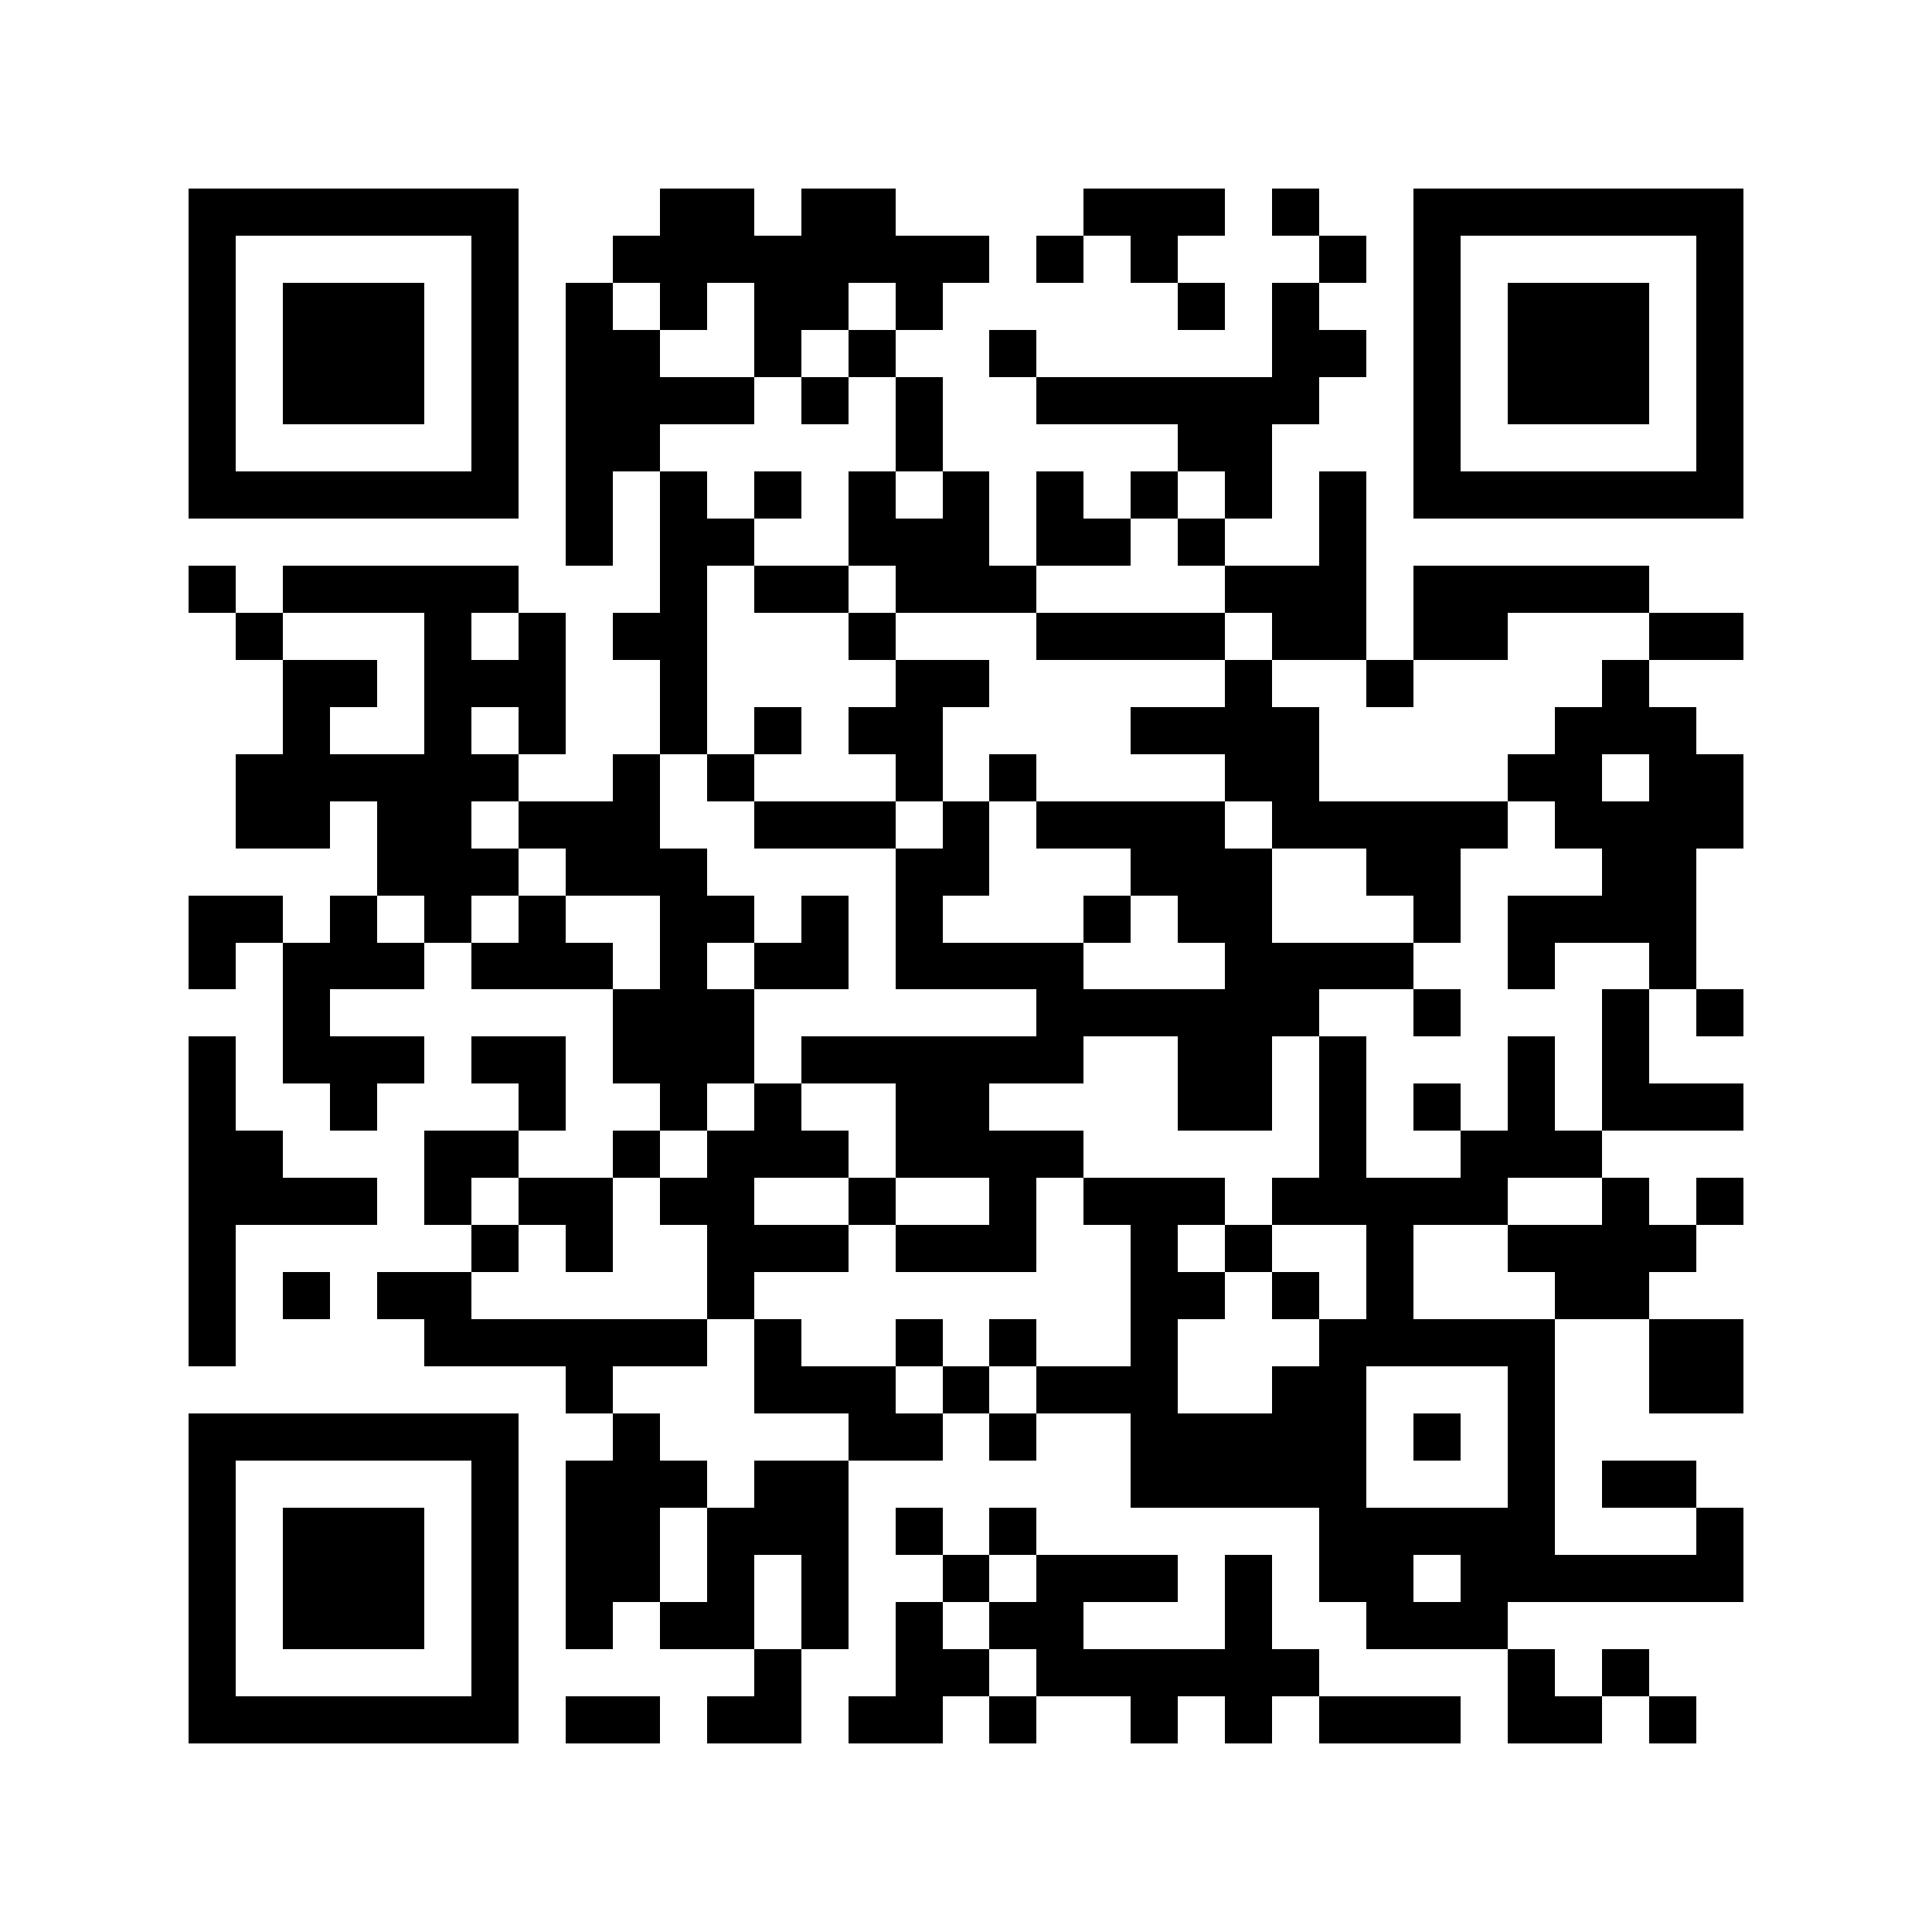
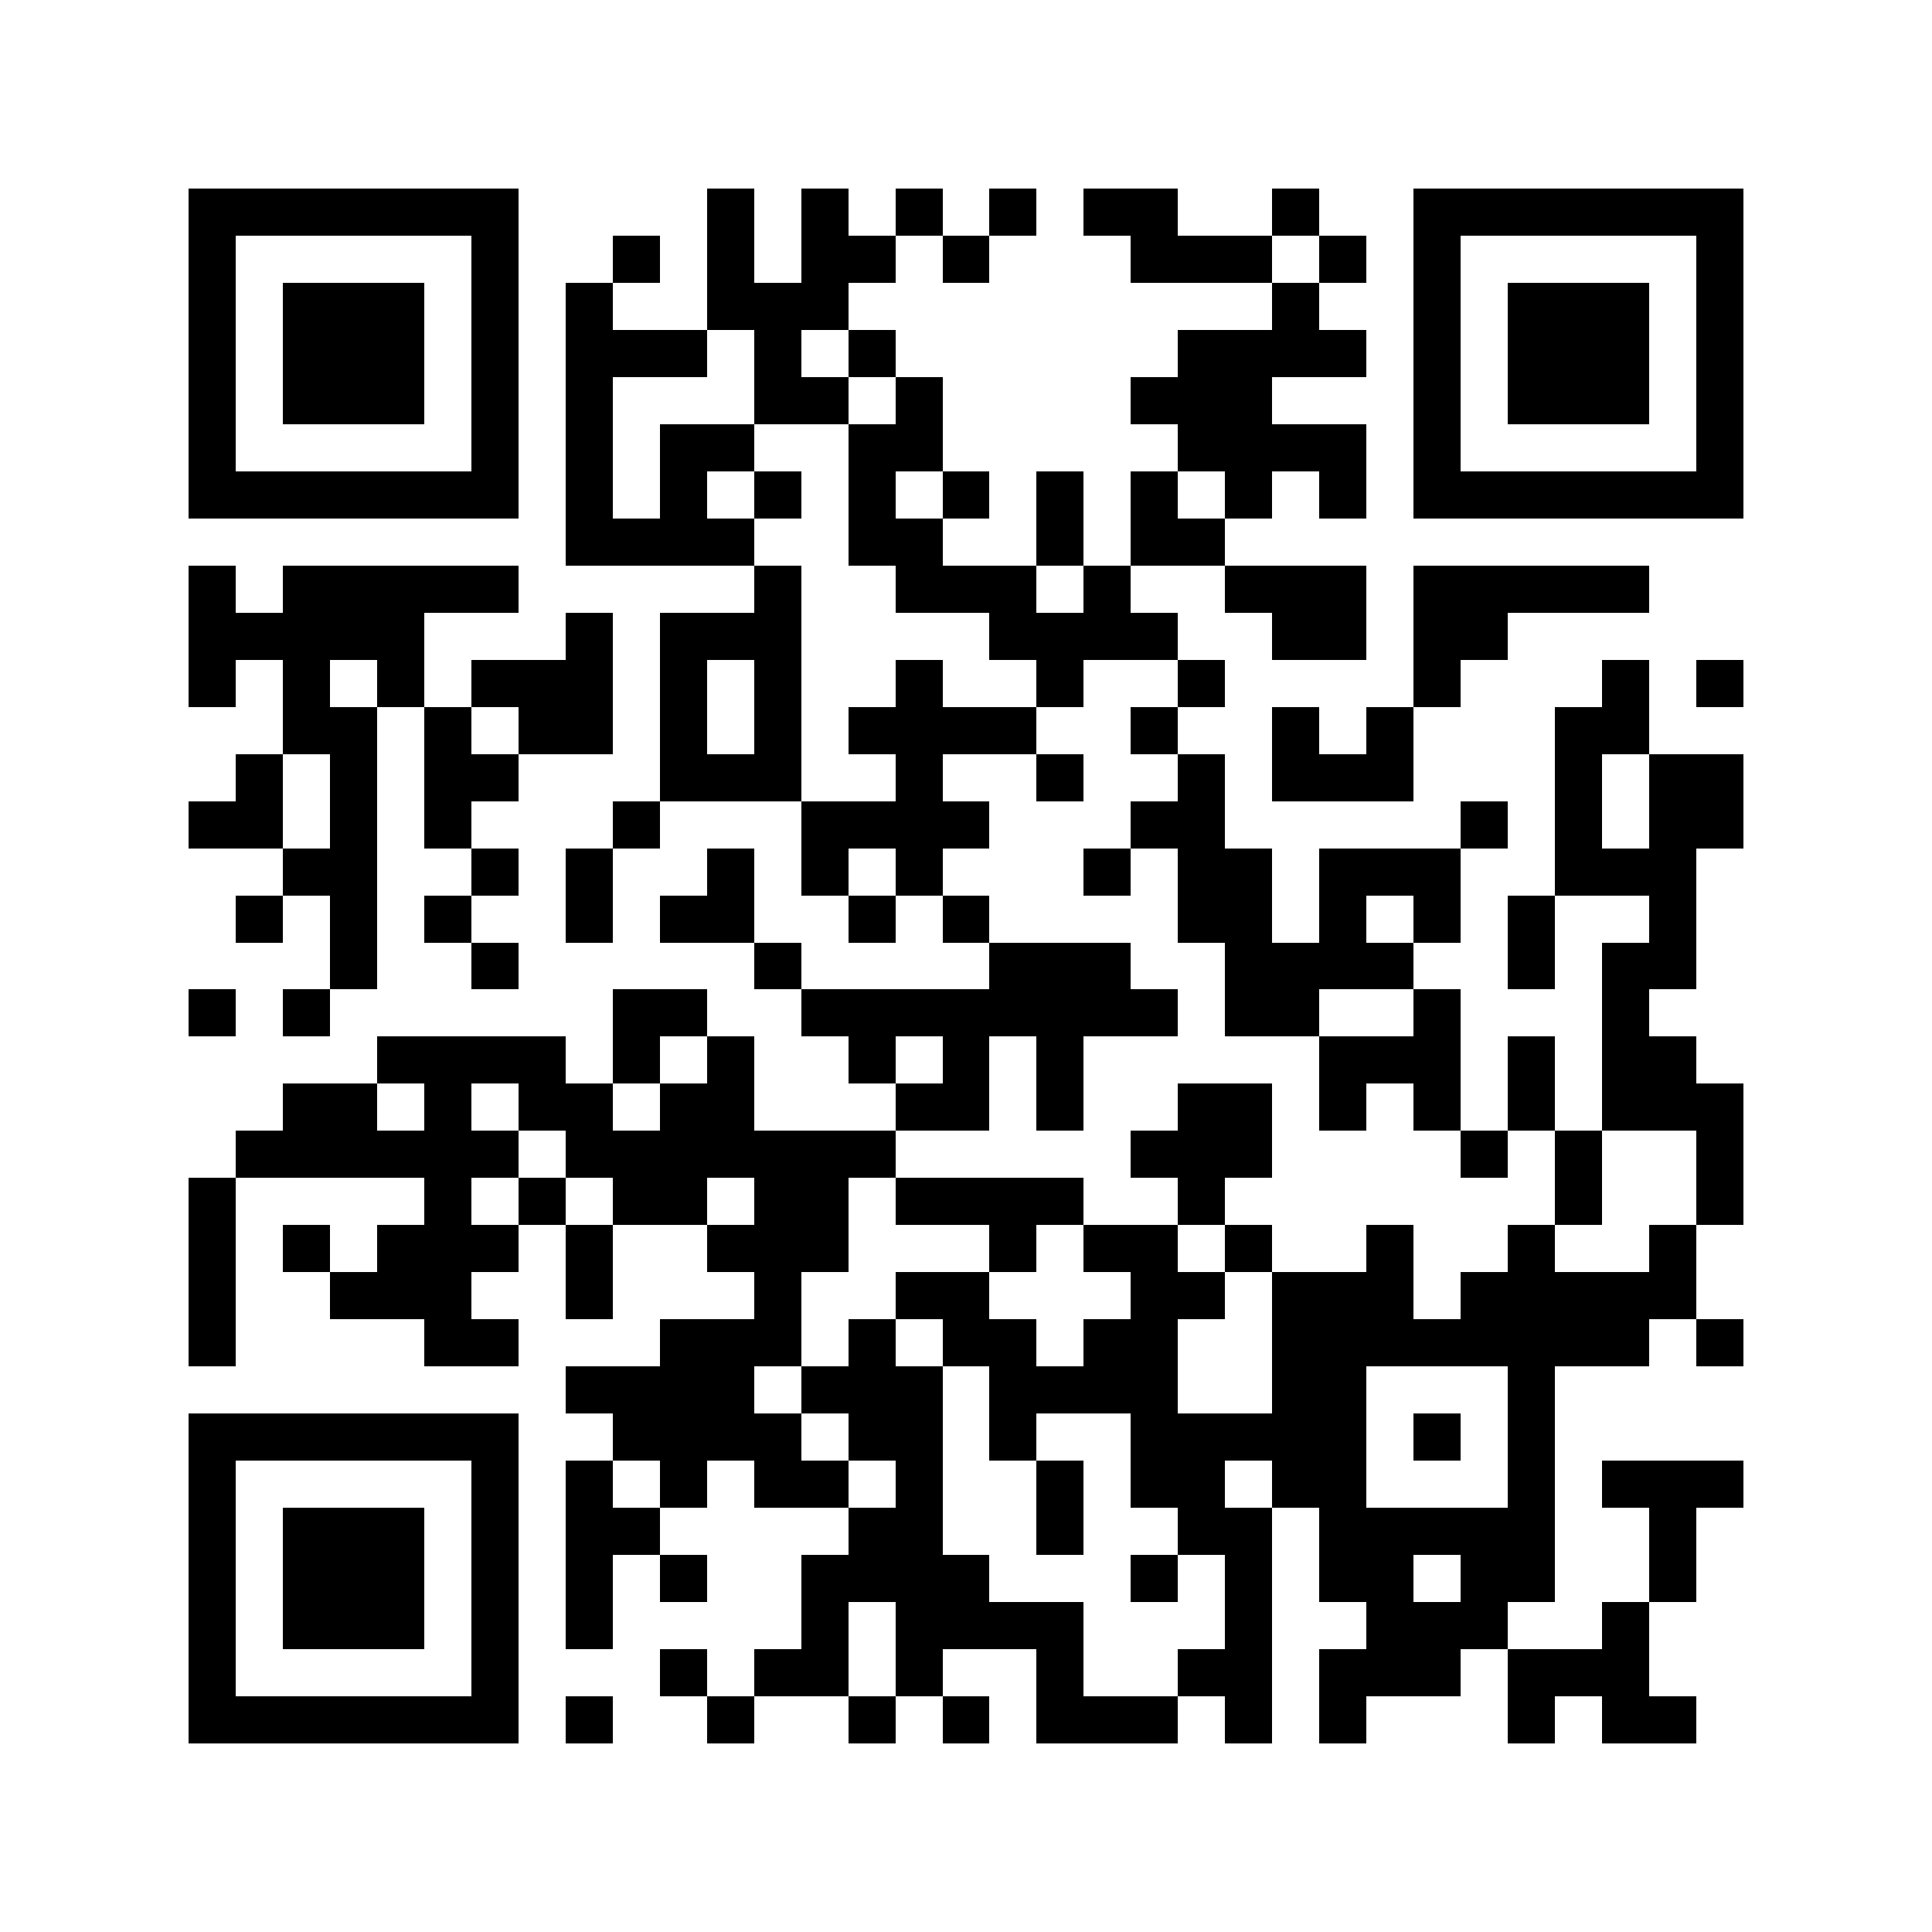
<svg xmlns="http://www.w3.org/2000/svg" viewBox="0 0 41 41" shape-rendering="crispEdges">
  <path fill="#ffffff" d="M0 0h41v41H0z" />
-   <path stroke="#000000" d="M4 4.5h7m3 0h2m1 0h2m4 0h3m1 0h1m2 0h7M4 5.5h1m5 0h1m2 0h8m1 0h1m1 0h1m3 0h1m1 0h1m5 0h1M4 6.5h1m1 0h3m1 0h1m1 0h1m1 0h1m1 0h2m1 0h1m5 0h1m1 0h1m2 0h1m1 0h3m1 0h1M4 7.5h1m1 0h3m1 0h1m1 0h2m2 0h1m1 0h1m2 0h1m5 0h2m1 0h1m1 0h3m1 0h1M4 8.5h1m1 0h3m1 0h1m1 0h4m1 0h1m1 0h1m2 0h6m2 0h1m1 0h3m1 0h1M4 9.5h1m5 0h1m1 0h2m5 0h1m5 0h2m3 0h1m5 0h1M4 10.5h7m1 0h1m1 0h1m1 0h1m1 0h1m1 0h1m1 0h1m1 0h1m1 0h1m1 0h1m1 0h7M12 11.5h1m1 0h2m2 0h3m1 0h2m1 0h1m2 0h1M4 12.5h1m1 0h5m3 0h1m1 0h2m1 0h3m4 0h3m1 0h5M5 13.5h1m3 0h1m1 0h1m1 0h2m3 0h1m3 0h4m1 0h2m1 0h2m3 0h2M6 14.5h2m1 0h3m2 0h1m4 0h2m5 0h1m2 0h1m4 0h1M6 15.5h1m2 0h1m1 0h1m2 0h1m1 0h1m1 0h2m4 0h4m5 0h3M5 16.5h6m2 0h1m1 0h1m3 0h1m1 0h1m4 0h2m4 0h2m1 0h2M5 17.5h2m1 0h2m1 0h3m2 0h3m1 0h1m1 0h4m1 0h5m1 0h4M8 18.5h3m1 0h3m4 0h2m3 0h3m2 0h2m3 0h2M4 19.5h2m1 0h1m1 0h1m1 0h1m2 0h2m1 0h1m1 0h1m3 0h1m1 0h2m3 0h1m1 0h4M4 20.5h1m1 0h3m1 0h3m1 0h1m1 0h2m1 0h4m3 0h4m2 0h1m2 0h1M6 21.5h1m6 0h3m6 0h6m2 0h1m3 0h1m1 0h1M4 22.5h1m1 0h3m1 0h2m1 0h3m1 0h6m2 0h2m1 0h1m3 0h1m1 0h1M4 23.5h1m2 0h1m3 0h1m2 0h1m1 0h1m2 0h2m4 0h2m1 0h1m1 0h1m1 0h1m1 0h3M4 24.5h2m3 0h2m2 0h1m1 0h3m1 0h4m5 0h1m2 0h3M4 25.5h4m1 0h1m1 0h2m1 0h2m2 0h1m2 0h1m1 0h3m1 0h5m2 0h1m1 0h1M4 26.5h1m5 0h1m1 0h1m2 0h3m1 0h3m2 0h1m1 0h1m2 0h1m2 0h4M4 27.5h1m1 0h1m1 0h2m5 0h1m8 0h2m1 0h1m1 0h1m3 0h2M4 28.5h1m4 0h6m1 0h1m2 0h1m1 0h1m2 0h1m3 0h5m2 0h2M12 29.5h1m3 0h3m1 0h1m1 0h3m2 0h2m3 0h1m2 0h2M4 30.5h7m2 0h1m4 0h2m1 0h1m2 0h5m1 0h1m1 0h1M4 31.5h1m5 0h1m1 0h3m1 0h2m6 0h5m3 0h1m1 0h2M4 32.5h1m1 0h3m1 0h1m1 0h2m1 0h3m1 0h1m1 0h1m6 0h5m3 0h1M4 33.5h1m1 0h3m1 0h1m1 0h2m1 0h1m1 0h1m2 0h1m1 0h3m1 0h1m1 0h2m1 0h6M4 34.5h1m1 0h3m1 0h1m1 0h1m1 0h2m1 0h1m1 0h1m1 0h2m3 0h1m2 0h3M4 35.5h1m5 0h1m5 0h1m2 0h2m1 0h6m4 0h1m1 0h1M4 36.5h7m1 0h2m1 0h2m1 0h2m1 0h1m2 0h1m1 0h1m1 0h3m1 0h2m1 0h1" />
+   <path stroke="#000000" d="M4 4.5h7m4 0h1m1 0h1m1 0h1m1 0h1m1 0h2m2 0h1m2 0h7M4 5.5h1m5 0h1m2 0h1m1 0h1m1 0h2m1 0h1m3 0h3m1 0h1m1 0h1m5 0h1M4 6.5h1m1 0h3m1 0h1m1 0h1m2 0h3m9 0h1m2 0h1m1 0h3m1 0h1M4 7.5h1m1 0h3m1 0h1m1 0h3m1 0h1m1 0h1m6 0h4m1 0h1m1 0h3m1 0h1M4 8.5h1m1 0h3m1 0h1m1 0h1m3 0h2m1 0h1m4 0h3m3 0h1m1 0h3m1 0h1M4 9.5h1m5 0h1m1 0h1m1 0h2m2 0h2m5 0h4m1 0h1m5 0h1M4 10.5h7m1 0h1m1 0h1m1 0h1m1 0h1m1 0h1m1 0h1m1 0h1m1 0h1m1 0h1m1 0h7M12 11.5h4m2 0h2m2 0h1m1 0h2M4 12.5h1m1 0h5m5 0h1m2 0h3m1 0h1m2 0h3m1 0h5M4 13.5h5m3 0h1m1 0h3m4 0h4m2 0h2m1 0h2M4 14.5h1m1 0h1m1 0h1m1 0h3m1 0h1m1 0h1m2 0h1m2 0h1m2 0h1m4 0h1m3 0h1m1 0h1M6 15.5h2m1 0h1m1 0h2m1 0h1m1 0h1m1 0h4m2 0h1m2 0h1m1 0h1m3 0h2M5 16.5h1m1 0h1m1 0h2m3 0h3m2 0h1m2 0h1m2 0h1m1 0h3m3 0h1m1 0h2M4 17.5h2m1 0h1m1 0h1m3 0h1m3 0h4m3 0h2m5 0h1m1 0h1m1 0h2M6 18.5h2m2 0h1m1 0h1m2 0h1m1 0h1m1 0h1m3 0h1m1 0h2m1 0h3m2 0h3M5 19.5h1m1 0h1m1 0h1m2 0h1m1 0h2m2 0h1m1 0h1m4 0h2m1 0h1m1 0h1m1 0h1m2 0h1M7 20.5h1m2 0h1m5 0h1m4 0h3m2 0h4m2 0h1m1 0h2M4 21.5h1m1 0h1m6 0h2m2 0h8m1 0h2m2 0h1m3 0h1M8 22.5h4m1 0h1m1 0h1m2 0h1m1 0h1m1 0h1m5 0h3m1 0h1m1 0h2M6 23.5h2m1 0h1m1 0h2m1 0h2m3 0h2m1 0h1m2 0h2m1 0h1m1 0h1m1 0h1m1 0h3M5 24.5h6m1 0h7m5 0h3m4 0h1m1 0h1m2 0h1M4 25.5h1m4 0h1m1 0h1m1 0h2m1 0h2m1 0h4m2 0h1m7 0h1m2 0h1M4 26.5h1m1 0h1m1 0h3m1 0h1m2 0h3m3 0h1m1 0h2m1 0h1m2 0h1m2 0h1m2 0h1M4 27.5h1m2 0h3m2 0h1m3 0h1m2 0h2m3 0h2m1 0h3m1 0h5M4 28.5h1m4 0h2m3 0h3m1 0h1m1 0h2m1 0h2m2 0h8m1 0h1M12 29.5h4m1 0h3m1 0h4m2 0h2m3 0h1M4 30.5h7m2 0h4m1 0h2m1 0h1m2 0h5m1 0h1m1 0h1M4 31.5h1m5 0h1m1 0h1m1 0h1m1 0h2m1 0h1m2 0h1m1 0h2m1 0h2m3 0h1m1 0h3M4 32.5h1m1 0h3m1 0h1m1 0h2m4 0h2m2 0h1m2 0h2m1 0h5m2 0h1M4 33.5h1m1 0h3m1 0h1m1 0h1m1 0h1m2 0h4m3 0h1m1 0h1m1 0h2m1 0h2m2 0h1M4 34.5h1m1 0h3m1 0h1m1 0h1m4 0h1m1 0h4m3 0h1m2 0h3m2 0h1M4 35.5h1m5 0h1m3 0h1m1 0h2m1 0h1m2 0h1m2 0h2m1 0h3m1 0h3M4 36.5h7m1 0h1m2 0h1m2 0h1m1 0h1m1 0h3m1 0h1m1 0h1m3 0h1m1 0h2" />
</svg>
